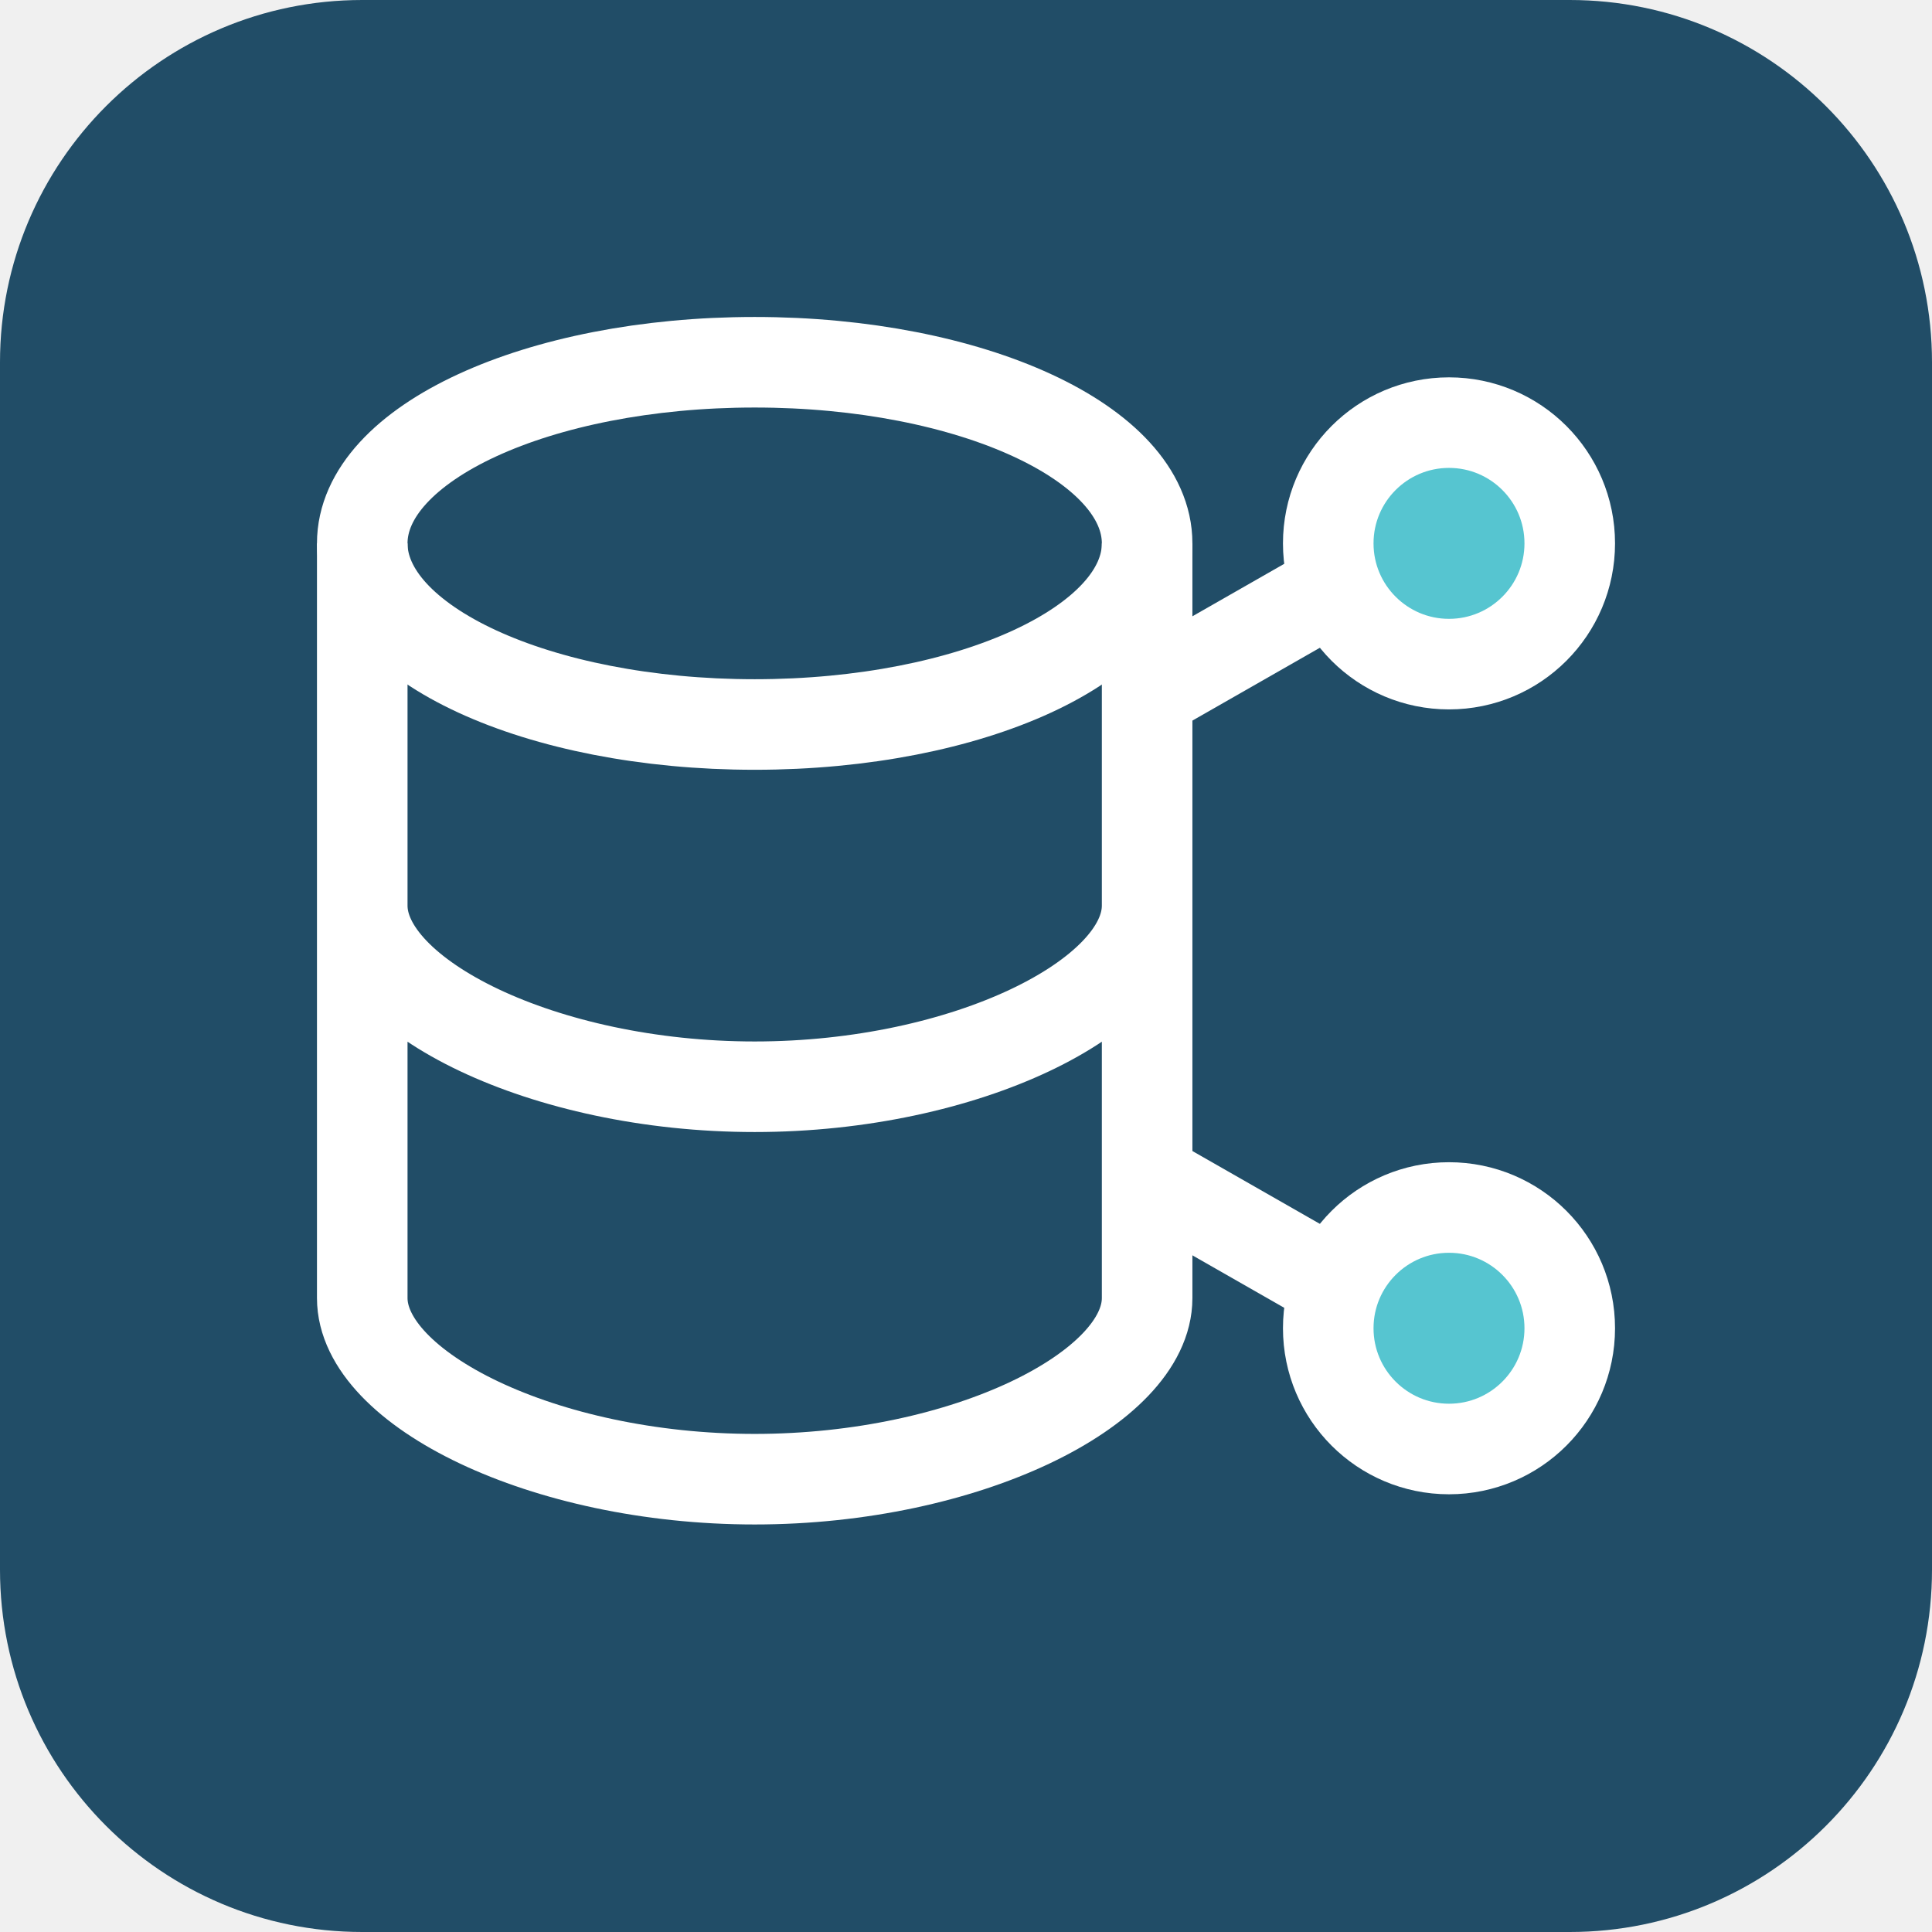
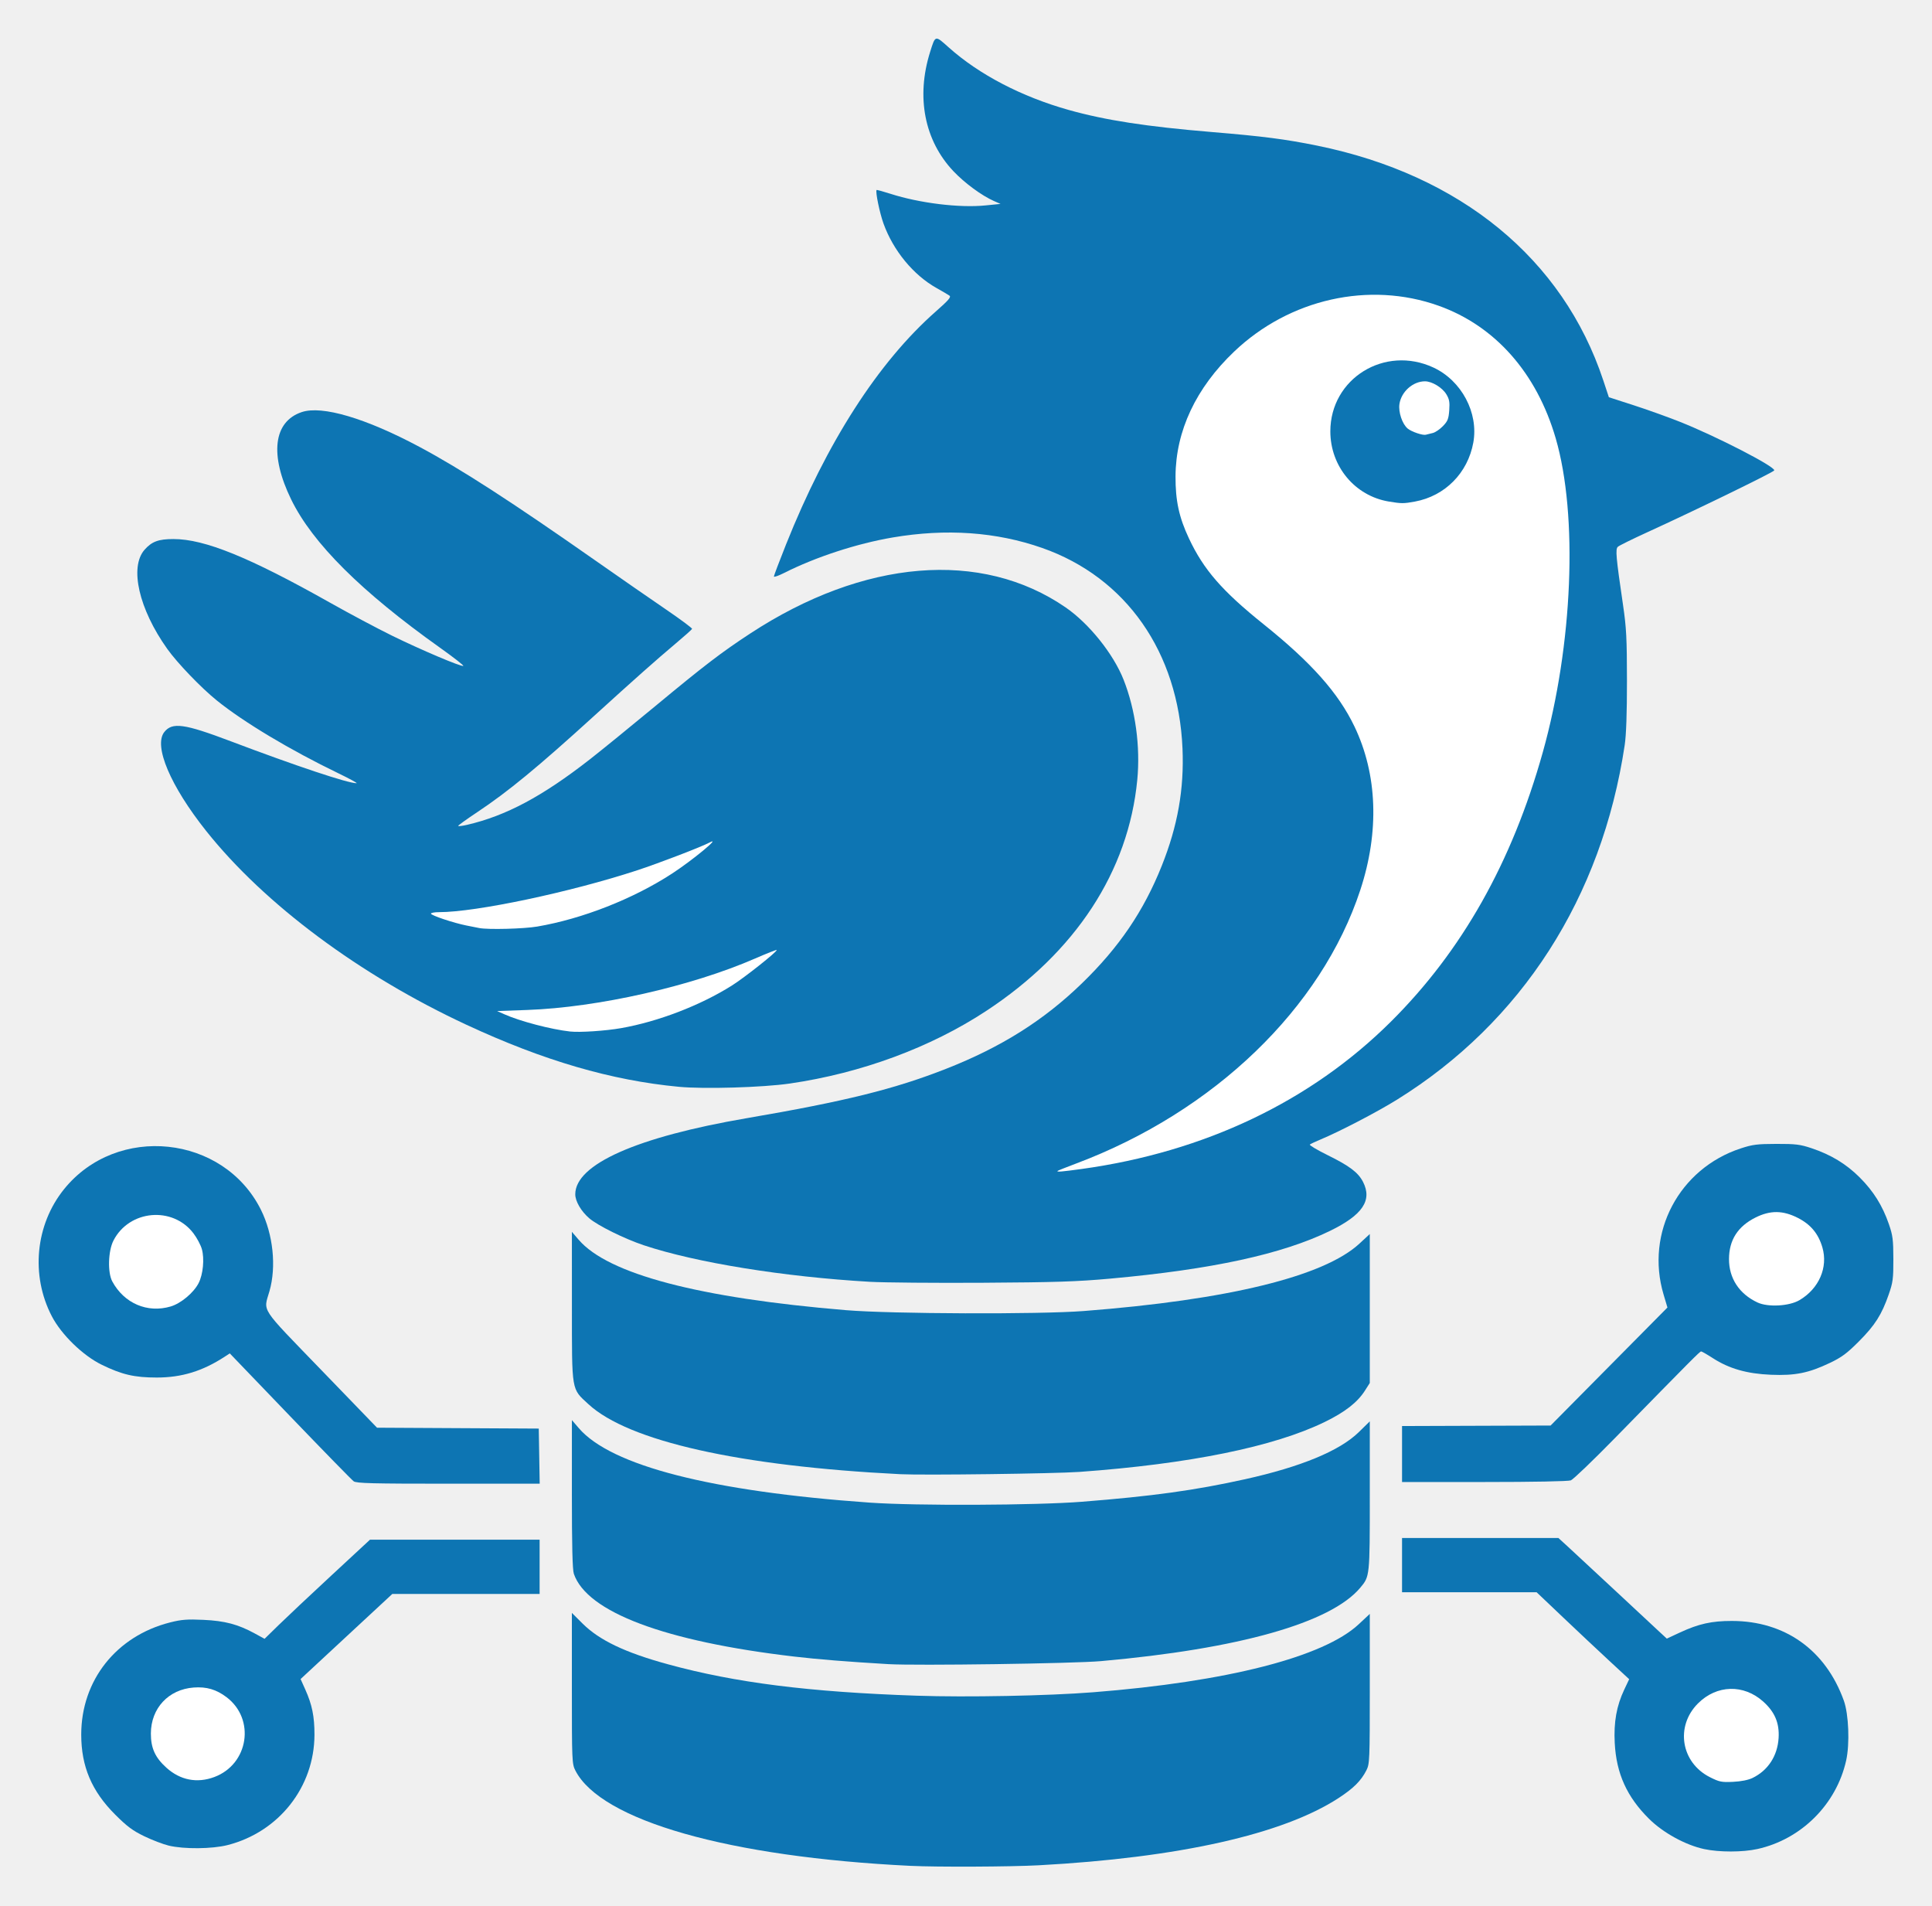
- <svg xmlns="http://www.w3.org/2000/svg" viewBox="0 0 64 64" role="img" aria-label="CDEadmin">
-   <rect width="64" height="64" rx="12" fill="#214d67" />
-   <g fill="none" stroke="#fff" stroke-width="3">
-     <ellipse cx="25" cy="18" rx="13" ry="6" />
-     <path d="M12 18v25c0 3 6 6 13 6s13-3 13-6V18M12 30c0 3 6 6 13 6s13-3 13-6" />
-     <circle cx="48" cy="18" r="4" fill="#56c5d0" />
-     <circle cx="48" cy="44" r="4" fill="#56c5d0" />
-     <path d="M38 23l7-4M38 39l7 4" />
+ <svg xmlns="http://www.w3.org/2000/svg" viewBox="177.010 146.881 100.000 98.604">
+   <defs id="defs246">
+     <mask id="gear-hole">
+       <rect width="100" height="100" fill="#ffffff" id="rect2582" x="0" y="0" />
+       <circle cx="50" cy="50" r="18" fill="#000000" id="circle2584" />
+     </mask>
+     <mask id="gear-hole-9">
+       <rect width="100" height="100" fill="#ffffff" id="rect2582-4" x="0" y="0" />
+       <circle cx="50" cy="50" r="18" fill="#000000" id="circle2584-7" />
+     </mask>
+   </defs>
+   <g transform="translate(-700.5111,5650.222)">
+     <g id="g6973-5" transform="matrix(0.07677152,0,0,0.07668245,514.5782,-5510.27)" style="stroke-width:13.033">
+       <path style="fill:#0d75b3;fill-opacity:1;stroke-width:13.033" d="m 5314.008,955.433 c -58.047,-3.361 -117.045,-12.898 -152.232,-24.608 -13.056,-4.345 -31.216,-13.328 -36.953,-18.279 -5.486,-4.735 -9.403,-11.47 -9.403,-16.17 0,-20.227 41.489,-38.661 115.605,-51.365 66.404,-11.382 99.499,-19.59 134.49,-33.356 37.076,-14.586 65.681,-32.601 91.412,-57.569 25.127,-24.382 41.698,-48.783 53.901,-79.37 10.777,-27.014 15.153,-51.782 13.992,-79.205 -2.75,-65 -38.048,-115.486 -94.635,-135.356 -30.841,-10.829 -64.701,-13.206 -100.725,-7.069 -24.205,4.123 -51.888,13.173 -73.195,23.929 -3.81,1.923 -6.927,3.011 -6.927,2.416 0,-0.594 3.656,-10.259 8.124,-21.478 27.53,-69.125 62.303,-123.265 101.132,-157.463 8.373,-7.374 10.375,-9.694 9.137,-10.588 -0.872,-0.63 -4.801,-2.947 -8.731,-5.151 -15.61,-8.751 -29.177,-25.253 -35.755,-43.49 -2.616,-7.252 -5.573,-21.646 -4.657,-22.67 0.17,-0.19 4.36,0.957 9.311,2.549 19.635,6.314 46.447,9.613 63.943,7.867 l 10.302,-1.028 -4.412,-1.937 c -8.194,-3.598 -19.857,-12.189 -27.393,-20.178 -19.507,-20.678 -25.232,-50.025 -15.69,-80.415 3.605,-11.479 3.282,-11.399 12.53,-3.117 20.489,18.347 49.205,33.327 80.996,42.254 24.736,6.946 52.383,11.212 96.471,14.886 34.551,2.879 49.605,4.826 70.965,9.177 96.675,19.69 165.732,76.404 192.9,158.424 l 3.772,11.386 16.41,5.298 c 9.026,2.914 23.106,7.956 31.29,11.205 24.58,9.758 64.488,30.32 63.797,32.871 -0.309,1.142 -53.084,26.878 -85.545,41.716 -10.072,4.604 -19.021,9.022 -19.885,9.817 -1.752,1.612 -1.296,6.749 3.498,39.427 2.233,15.22 2.606,22.458 2.627,50.935 0.016,22.103 -0.491,36.635 -1.519,43.495 -15.403,102.844 -69.392,186.984 -153.563,239.322 -13.366,8.311 -38.728,21.531 -51.495,26.842 -3.462,1.44 -6.709,2.974 -7.215,3.408 -0.506,0.434 4.903,3.662 12.018,7.173 14.732,7.269 20.614,11.722 23.845,18.055 6.351,12.449 -0.337,22.361 -22.309,33.065 -32.296,15.732 -79.54,25.996 -148.269,32.212 -22.295,2.016 -36.986,2.492 -85.845,2.78 -32.421,0.191 -66.673,-0.1 -76.116,-0.647 z" id="path6546-3" />
+       <path style="fill:#0d75b3;fill-opacity:1;stroke-width:13.033" d="m 4966.018,1090.07 c -1.242,-0.894 -20.543,-20.682 -42.891,-43.972 l -40.633,-42.346 -3.434,2.24 c -14.937,9.744 -28.962,14.05 -45.784,14.054 -15.069,0 -23.512,-1.965 -37.2,-8.673 -12.654,-6.202 -27.087,-20.249 -33.544,-32.648 -14.391,-27.632 -11.12,-61.783 8.218,-85.787 35.654,-44.257 107.553,-36.718 132.754,13.919 8.223,16.523 10.505,38.371 5.737,54.927 -4.08,14.165 -6.985,9.741 34.905,53.144 l 37.616,38.975 54.524,0.297 54.524,0.297 0.315,18.6 0.314,18.6 h -61.582 c -51.394,0 -61.956,-0.269 -63.84,-1.626 z" id="path6534-5" />
+       <path style="fill:#0d75b3;fill-opacity:1;stroke-width:13.033" d="m 5185.241,823.826 c -45.571,-4.319 -91.126,-17.63 -143.075,-41.807 -71.964,-33.492 -136.209,-81.352 -175.496,-130.738 -24.223,-30.449 -35.703,-57.566 -28.316,-66.886 5.367,-6.772 13.428,-5.653 44.712,6.203 43.978,16.667 79.327,28.469 84.897,28.344 0.836,-0.019 -4.661,-3.022 -12.215,-6.673 -32.49,-15.705 -63.82,-34.487 -81.947,-49.125 -10.655,-8.605 -26.627,-25.242 -33.473,-34.869 -19.146,-26.92 -25.599,-55.158 -15.29,-66.899 4.862,-5.537 9.4,-7.221 19.465,-7.221 21.039,0 51.169,12.256 105.622,42.964 13.166,7.425 32.016,17.465 41.889,22.311 19.426,9.535 46.242,20.924 47.923,20.352 0.573,-0.195 -6.502,-5.726 -15.722,-12.291 -53.128,-37.831 -85.943,-70.543 -100.303,-99.988 -14.718,-30.179 -12.013,-52.631 7.113,-59.035 13.717,-4.593 43.154,4.128 79.442,23.534 27.856,14.897 61.846,36.889 119.262,77.164 15.738,11.04 36.753,25.624 46.699,32.409 9.946,6.785 17.93,12.731 17.741,13.214 -0.188,0.482 -5.235,4.989 -11.216,10.015 -12.398,10.419 -28.242,24.496 -54.466,48.394 -38.277,34.881 -58.243,51.35 -79.126,65.268 -7.06,4.706 -12.855,8.875 -12.877,9.264 -0.022,0.389 2.668,0.079 5.977,-0.691 26.263,-6.105 50.683,-19.135 82.689,-44.121 7.554,-5.897 27.385,-22.045 44.067,-35.883 33.543,-27.824 44.608,-36.298 64.098,-49.089 76.561,-50.245 155.887,-56.831 212.696,-17.66 15.864,10.939 32.226,31.379 39.119,48.871 7.977,20.242 11.363,45.11 9.197,67.561 -5.958,61.776 -41.608,116.305 -101.995,156.009 -37.462,24.631 -84.181,41.904 -132.248,48.895 -18.328,2.666 -57.735,3.827 -74.843,2.206 z" id="path6554-6" />
+       <path style="fill:#ffffff;stroke-width:13.033" d="m 5456.758,879.301 c 82.956,-11.49 154.538,-45.631 208.635,-99.508 47.876,-47.682 81.523,-107.42 102.32,-181.667 20.279,-72.393 23.874,-159.894 8.712,-212.012 -12.823,-44.077 -40.815,-75.79 -78.919,-89.409 -46.772,-16.717 -100.547,-4.646 -137.876,30.95 -25.759,24.562 -39.351,53.512 -39.51,84.149 -0.085,16.374 2.355,27.69 9.037,41.918 9.941,21.168 22.389,35.49 50.399,57.986 32.168,25.836 50.369,46.338 61.188,68.924 15.507,32.372 16.889,71.037 3.946,110.416 -26.241,79.84 -98.686,149.625 -191.613,184.575 -6.61,2.486 -12.233,4.733 -12.495,4.993 -0.833,0.826 2.912,0.521 16.176,-1.316 z" id="path6548-2" />
+       <path style="fill:#000000;stroke-width:13.033" d="m 5588.712,1033.607 c 7.995,-3.953 12.971,-11.563 13.942,-21.32 0.491,-4.932 0.058,-6.86 -2.723,-12.139 -4.556,-8.649 -10.755,-12.879 -19.837,-13.536 -15.726,-1.137 -27.437,9.521 -27.437,24.971 0,17.962 19.804,30.059 36.055,22.024 z" id="path6544-9" />
+       <path style="fill:#0d75b3;fill-opacity:1;stroke-width:13.033" d="m 5334.611,1085.279 c -108.465,-5.429 -183.293,-22.247 -210.351,-47.279 -11.562,-10.696 -11.076,-7.813 -11.097,-65.915 l -0.017,-50.362 4.557,5.316 c 19.853,23.161 81.014,39.291 180.281,47.545 30.62,2.546 130.124,2.904 160.244,0.576 97.33,-7.522 161.94,-23.335 185.87,-45.49 l 6.995,-6.476 v 50.262 50.262 l -3.237,5.104 c -5.053,7.968 -13.411,14.504 -27.095,21.19 -34.271,16.745 -91.216,28.355 -165.395,33.721 -16.395,1.186 -105.235,2.324 -120.755,1.548 z" id="path6542-1" />
+       <path style="fill:#0d75b3;fill-opacity:1;stroke-width:13.033" d="m 5672.841,1071.666 v -18.886 l 50.076,-0.17 50.076,-0.17 39.389,-39.825 39.389,-39.825 -2.631,-8.864 c -12.353,-41.612 10.497,-84.863 52.049,-98.517 7.953,-2.614 11.113,-3.014 24.037,-3.043 12.977,-0.03 16.002,0.341 23.655,2.898 13.116,4.383 23.425,10.64 32.52,19.739 9.272,9.276 15.33,18.976 19.649,31.46 2.637,7.623 3.012,10.528 3.04,23.575 0.029,13.377 -0.29,15.805 -3.159,24.037 -4.754,13.641 -9.234,20.684 -20.107,31.607 -8.028,8.065 -11.584,10.703 -19.543,14.497 -14.364,6.847 -23.413,8.667 -39.726,7.992 -16.139,-0.668 -28.176,-4.104 -39.094,-11.161 -3.906,-2.525 -7.495,-4.591 -7.975,-4.591 -0.861,0 -5.767,4.937 -58.328,58.698 -14.638,14.972 -27.925,27.72 -29.527,28.329 -1.73,0.658 -25.408,1.107 -58.351,1.107 h -55.439 z" id="path6538-2" />
+       <path style="fill:#ffffff;stroke-width:13.033" d="m 4842.63,972.091 c 6.919,-2.055 15.531,-9.268 18.863,-15.8 2.999,-5.879 3.996,-16.403 2.171,-22.921 -0.771,-2.753 -3.303,-7.521 -5.626,-10.595 -14.026,-18.557 -43.37,-15.92 -53.98,4.851 -3.592,7.032 -4.003,21.582 -0.779,27.561 7.986,14.813 23.684,21.556 39.351,16.904 z" id="path6536-7" />
+       <path style="fill:#000000;stroke-width:13.033" d="m 5586.216,1163.127 c 6.656,-2.268 13.645,-9.866 15.644,-17.008 5.766,-20.596 -16.215,-38.426 -35.392,-28.708 -19.983,10.126 -18.095,38.353 3.071,45.906 5.748,2.051 10.25,2 16.678,-0.19 z" id="path6532-0" />
+       <path style="fill:#0d75b3;fill-opacity:1;stroke-width:13.033" d="m 5326.599,1213.471 c -27.727,-1.633 -47.265,-3.203 -63.525,-5.106 -87.203,-10.207 -139.81,-29.99 -148.619,-55.889 -0.922,-2.711 -1.321,-19.019 -1.316,-53.796 l 0.011,-49.906 4.603,5.37 c 21.812,25.447 89.415,42.783 196.259,50.327 31.101,2.196 111.96,1.859 143.075,-0.597 47.534,-3.752 76.113,-7.704 109.882,-15.194 37.767,-8.377 63.861,-19.191 76.71,-31.79 l 7.418,-7.273 v 50.264 c 0,54.496 0.018,54.321 -6.431,62.025 -19.86,23.725 -81.73,41.252 -174.857,49.534 -18.362,1.633 -124.422,3.138 -143.206,2.032 z" id="path6530-9" />
+       <path style="fill:#0d75b3;fill-opacity:1;stroke-width:13.033" d="m 4841.296,1335.936 c -3.773,-0.912 -11.195,-3.756 -16.494,-6.321 -7.747,-3.75 -11.573,-6.601 -19.534,-14.557 -15.862,-15.852 -22.927,-32.505 -22.927,-54.041 0,-36.654 23.663,-66.533 59.961,-75.712 7.639,-1.932 11.503,-2.228 22.421,-1.722 14.502,0.672 23.325,3.016 34.651,9.204 l 6.579,3.595 9.445,-9.246 c 5.195,-5.085 21.189,-20.141 35.542,-33.456 l 26.097,-24.21 h 57.173 57.173 v 18.314 18.314 h -49.657 -49.657 l -30.919,28.718 -30.919,28.718 3.163,7.051 c 4.598,10.25 6.219,18.235 6.196,30.515 -0.068,35.235 -23.962,65.632 -58.545,74.477 -10.44,2.67 -29.484,2.844 -39.748,0.362 z" id="path6526-3" />
+       <path style="fill:#0d75b3;fill-opacity:1;stroke-width:13.033" d="m 5876.579,1338.299 c -12.57,-2.692 -27.662,-10.969 -37.164,-20.382 -14.976,-14.835 -22.102,-30.58 -23.176,-51.209 -0.735,-14.122 1.218,-25.067 6.447,-36.124 l 3.286,-6.949 -13.456,-12.46 c -7.401,-6.853 -21.443,-20.057 -31.205,-29.343 l -17.75,-16.883 h -45.361 -45.361 v -18.314 -18.314 h 52.701 52.701 l 5.952,5.437 c 3.273,2.99 18.059,16.737 32.858,30.548 14.799,13.811 28.567,26.647 30.596,28.524 l 3.689,3.412 8.901,-4.134 c 12.606,-5.854 21.35,-7.799 35.004,-7.787 35.703,0.032 63.173,19.61 75.454,53.776 3.292,9.159 4.07,29.16 1.572,40.39 -6.583,29.591 -30.253,53.223 -59.859,59.764 -9.942,2.197 -25.689,2.216 -35.829,0.045 z" id="path6522-6" />
+       <path style="fill:#000000;stroke-width:13.033" d="m 5589.433,1290.781 c 2.315,-1.181 5.752,-4.019 7.638,-6.308 12.762,-15.482 2.845,-38.892 -17.087,-40.334 -15.556,-1.125 -27.328,9.583 -27.328,24.859 0,7.478 1.262,10.494 6.992,16.71 7.824,8.488 19.268,10.438 29.784,5.073 z" id="path6520-0" />
+       <path style="fill:#0d75b3;fill-opacity:1;stroke-width:13.033" d="m 5341.479,1349.609 c -122.482,-5.966 -208.745,-30.537 -226.009,-64.378 -2.251,-4.413 -2.339,-6.484 -2.339,-55.459 v -50.874 l 7.154,7.132 c 11.353,11.319 28.677,19.606 57.516,27.513 45.514,12.48 95.179,18.758 167.951,21.231 33.789,1.148 88.152,0.087 118.772,-2.318 90.352,-7.098 155.451,-23.779 179.088,-45.89 l 7.482,-6.999 v 50.539 c 0,48.332 -0.101,50.736 -2.296,55.04 -3.607,7.07 -8.667,12.119 -18.724,18.686 -37.501,24.484 -107.837,40.276 -202.176,45.393 -19.011,1.031 -68.594,1.25 -86.417,0.382 z" id="path6516-6" />
+       <path style="fill:#ffffff;stroke-width:13.033" d="m 5940.782,967.824 c 13.151,-7.752 19.381,-22.091 15.46,-35.579 -2.701,-9.291 -7.907,-15.551 -16.604,-19.965 -10.086,-5.119 -18.558,-5.184 -28.493,-0.22 -11.938,5.965 -17.812,15.166 -17.863,27.976 -0.051,13.013 6.844,23.555 19.194,29.346 7.061,3.311 21.382,2.522 28.305,-1.559 z" id="path6540-2" />
+       <path style="fill:#ffffff;stroke-width:13.033" d="m 4872.063,1289.662 c 23.161,-8.665 27.811,-39.104 8.235,-53.9 -6.886,-5.204 -13.46,-7.142 -22.095,-6.511 -17.001,1.242 -28.852,13.951 -28.908,30.999 -0.032,9.899 2.873,16.292 10.534,23.18 9.318,8.378 20.643,10.567 32.233,6.231 z" id="path6528-6" />
+       <path style="fill:#ffffff;stroke-width:13.033" d="m 5909.163,1290.281 c 10.44,-5.082 16.818,-14.884 17.556,-26.981 0.612,-10.024 -2.558,-17.544 -10.345,-24.545 -13.23,-11.895 -31.391,-11.392 -44.001,1.218 -15.441,15.441 -11.486,39.945 8.036,49.787 6.37,3.211 7.867,3.512 15.629,3.141 5.418,-0.259 10.259,-1.225 13.125,-2.62 z" id="path6524-1" />
+       <path style="fill:#ffffff;stroke-width:13.033" d="m 5089.803,715.676 c 30.382,-5.188 64.676,-18.672 90.811,-35.707 13.842,-9.022 33.722,-25.477 25.4,-21.023 -5.526,2.957 -33.947,13.883 -48.816,18.766 -45.051,14.794 -108.695,28.254 -133.598,28.254 -3.009,0 -5.471,0.447 -5.471,0.993 0,1.196 15.257,6.297 24.037,8.038 3.462,0.686 7.325,1.451 8.585,1.699 5.911,1.164 29.939,0.537 39.053,-1.019 z" id="path6558-8" />
+       <path style="fill:#ffffff;stroke-width:13.033" d="m 5146.324,784.241 c 25.016,-4.412 53.248,-15.269 74.597,-28.688 8.65,-5.437 31.089,-23.26 30.29,-24.059 -0.225,-0.225 -6.793,2.374 -14.595,5.777 -42.994,18.751 -106.033,33 -153.545,34.706 l -20.33,0.73 4.757,2.13 c 10.631,4.76 31.617,10.272 44.487,11.686 6.515,0.716 23.885,-0.439 34.338,-2.282 z" id="path6556-7" />
+       <path style="fill:#0d75b3;fill-opacity:1;stroke-width:13.033" d="m 5663.897,428.838 c -22.836,-3.799 -39.413,-23.728 -39.401,-47.366 0.018,-35.663 36.655,-58.355 69.52,-43.059 18.961,8.825 30.509,30.586 26.872,50.642 -3.722,20.527 -19.104,36.074 -39.387,39.812 -7.622,1.404 -9.007,1.402 -17.604,-0.028 z" id="path6550-9" />
+       <path style="fill:#ffffff;stroke-width:13.033" d="m 5693.592,382.581 c 1.655,-0.394 4.713,-2.473 6.794,-4.62 3.231,-3.333 3.856,-4.9 4.277,-10.72 0.405,-5.598 0.039,-7.55 -2.044,-10.922 -2.763,-4.471 -9.648,-8.613 -14.316,-8.613 -8.133,0 -15.966,6.973 -17.219,15.329 -0.813,5.424 1.919,13.553 5.567,16.565 2.608,2.153 10.13,4.712 12.215,4.156 0.944,-0.252 3.071,-0.781 4.727,-1.174 z" id="path6552-2" />
+     </g>
  </g>
</svg>
